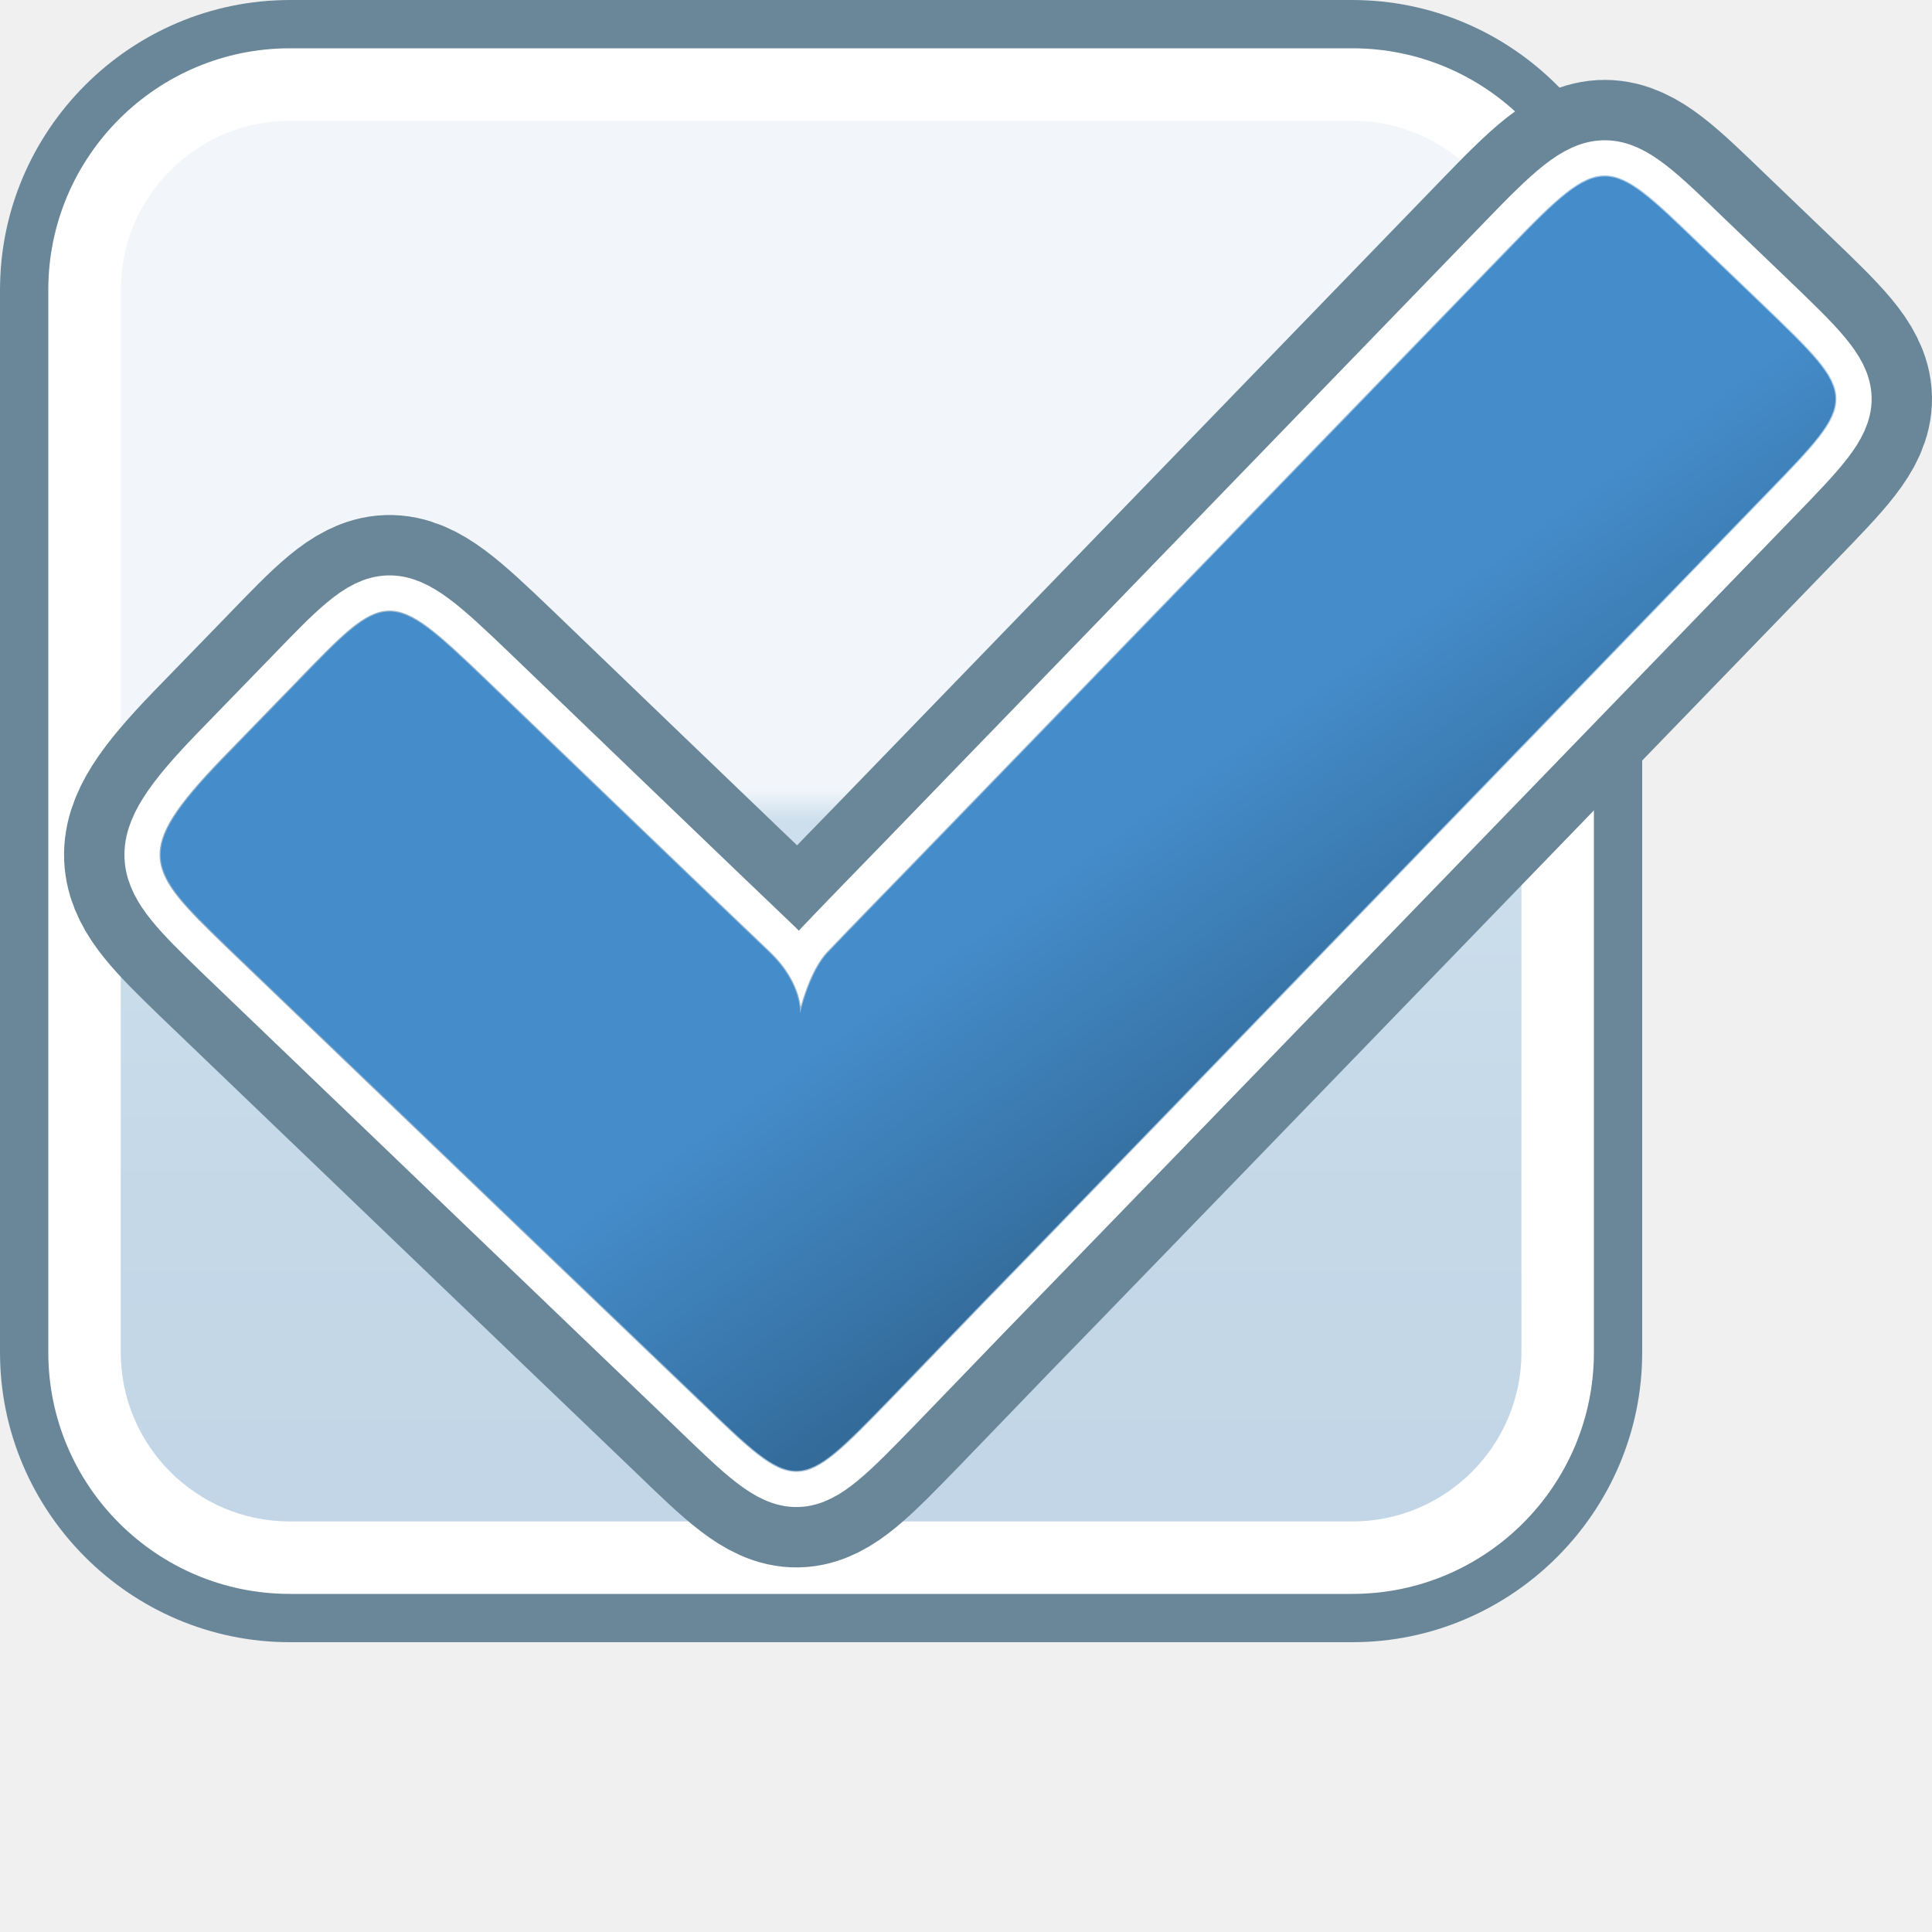
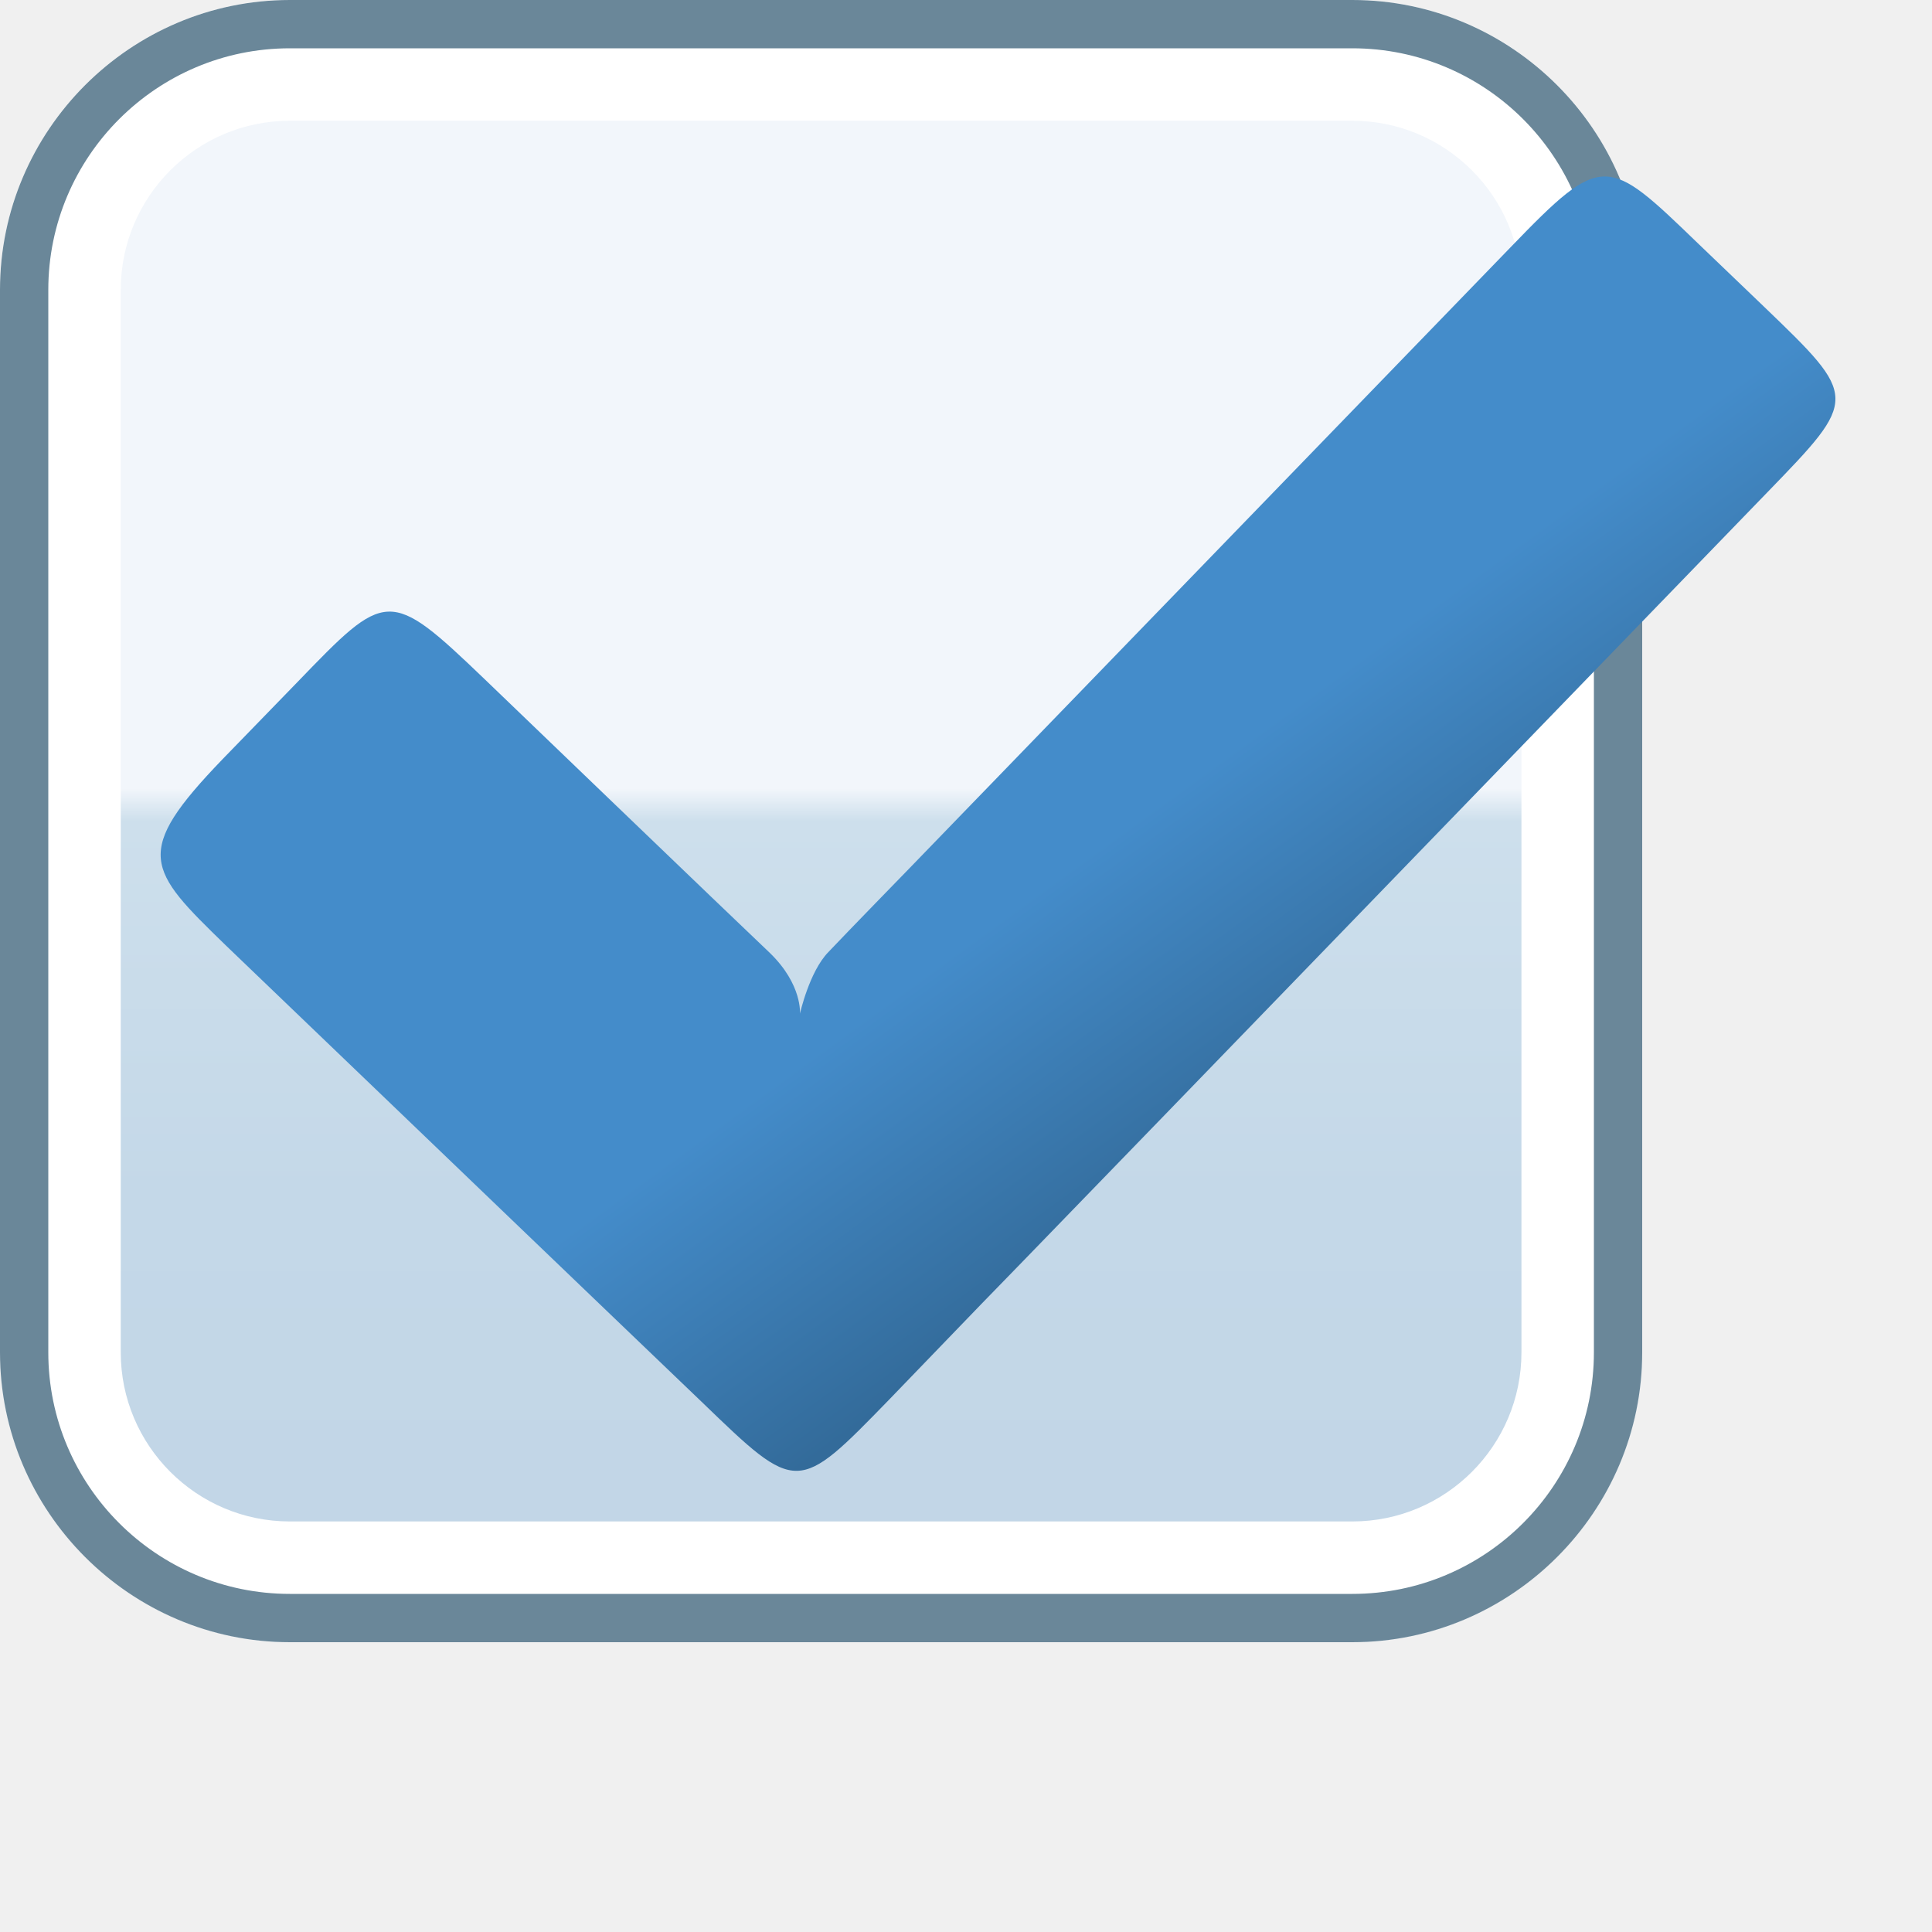
<svg xmlns="http://www.w3.org/2000/svg" version="1.1" x="0px" y="0px" width="20px" height="20px" viewBox="0 0 20 20" style="enable-background:new 0 0 20 20;" xml:space="preserve">
  <g id="checkbox-checked-hover">
    <g>
      <rect id="le_wrappier_13_" style="fill:none;" width="20" height="20" />
      <g>
        <g id="checkbox-2px-corner_21_">
          <linearGradient id="SVGID_1_" gradientUnits="userSpaceOnUse" x1="8.499" y1="0" x2="8.499" y2="17">
            <stop offset="0" style="stop-color:#F2F6FB" />
            <stop offset="0.48" style="stop-color:#F2F6FB" />
            <stop offset="0.5" style="stop-color:#CDDFEC" />
            <stop offset="0.729" style="stop-color:#C4D8E8" />
            <stop offset="1" style="stop-color:#C1D5E6" />
          </linearGradient>
          <path style="fill:url(#SVGID_1_);" d="M0,14c0,1.65,1.35,3,3,3h11c1.65,0,3-1.35,3-3V3c0-1.65-1.35-3-3-3H3C1.35,0,0,1.35,0,3      V14z" />
          <g>
            <path style="fill:#FFFFFF;" d="M14,1.25c0.965,0,1.75,0.785,1.75,1.75v11c0,0.965-0.785,1.75-1.75,1.75H3       c-0.965,0-1.75-0.785-1.75-1.75V3c0-0.965,0.785-1.75,1.75-1.75H14 M14,0H3C1.35,0,0,1.35,0,3v11c0,1.65,1.35,3,3,3h11       c1.65,0,3-1.35,3-3V3C17,1.35,15.65,0,14,0L14,0z" />
          </g>
          <g>
            <path style="fill:#6A8799;" d="M14,0.5c1.379,0,2.5,1.122,2.5,2.5v11c0,1.379-1.121,2.5-2.5,2.5H3c-1.378,0-2.5-1.121-2.5-2.5       V3c0-1.378,1.122-2.5,2.5-2.5H14 M14,0H3C1.35,0,0,1.35,0,3v11c0,1.65,1.35,3,3,3h11c1.65,0,3-1.35,3-3V3C17,1.35,15.65,0,14,0       L14,0z" />
          </g>
        </g>
        <g id="checked-indicator_17_">
-           <path style="fill:none;stroke:#6A8799;stroke-width:2;stroke-linecap:round;stroke-linejoin:round;stroke-miterlimit:10;" d="      M8.281,10.494c0,0,0.027-0.3-0.31-0.628C7.63,9.544,5.014,7.028,5.014,7.028C4.025,6.08,4,6.106,3.074,7.066L2.305,7.858      c-0.938,0.973-0.78,1.14,0.035,1.931l1.972,1.892c0.541,0.521,1.431,1.372,1.973,1.893l0.987,0.946      c0.983,0.949,0.983,0.945,1.936-0.035l0.948-0.983c0.525-0.538,1.377-1.421,1.903-1.962l6.233-6.44      c0.95-0.98,0.95-0.982-0.036-1.93L17.578,2.52c-0.941-0.908-0.984-0.952-1.937,0.036L9.408,8.995c0,0-0.643,0.66-0.833,0.861      C8.378,10.058,8.281,10.494,8.281,10.494z" />
-           <path style="fill:none;stroke:#FFFFFF;stroke-width:0.75;stroke-linecap:round;stroke-linejoin:round;stroke-miterlimit:10;" d="      M8.281,10.494c0,0,0.027-0.3-0.31-0.628C7.63,9.544,5.014,7.028,5.014,7.028C4.025,6.08,4,6.106,3.074,7.066L2.305,7.858      c-0.938,0.973-0.78,1.14,0.035,1.931l1.972,1.892c0.541,0.521,1.431,1.372,1.973,1.893l0.987,0.946      c0.983,0.949,0.983,0.945,1.936-0.035l0.948-0.983c0.525-0.538,1.377-1.421,1.903-1.962l6.233-6.44      c0.95-0.98,0.95-0.982-0.036-1.93L17.578,2.52c-0.941-0.908-0.984-0.952-1.937,0.036L9.408,8.995c0,0-0.643,0.66-0.833,0.861      C8.378,10.058,8.281,10.494,8.281,10.494z" />
-           <linearGradient id="SVGID_2_" gradientUnits="userSpaceOnUse" x1="29.759" y1="1125.484" x2="16.162" y2="1114.076" gradientTransform="matrix(0.6947 -0.7193 0.7205 0.6934 -812.1848 -751.2178)">
-             <stop offset="0" style="stop-color:#66A2D7" />
-             <stop offset="1" style="stop-color:#517FA5" />
-           </linearGradient>
-           <path style="opacity:0.6;fill:none;stroke:url(#SVGID_2_);stroke-width:0.022;stroke-linecap:round;stroke-linejoin:round;stroke-miterlimit:10;" d="      M8.281,10.494c0,0,0.027-0.3-0.31-0.628C7.63,9.544,5.014,7.028,5.014,7.028C4.025,6.08,4,6.106,3.074,7.066L2.305,7.858      c-0.938,0.973-0.78,1.14,0.035,1.931l1.972,1.892c0.541,0.521,1.431,1.372,1.973,1.893l0.987,0.946      c0.983,0.949,0.983,0.945,1.936-0.035l0.948-0.983c0.525-0.538,1.377-1.421,1.903-1.962l6.233-6.44      c0.95-0.98,0.95-0.982-0.036-1.93L17.578,2.52c-0.941-0.908-0.984-0.952-1.937,0.036L9.408,8.995c0,0-0.643,0.66-0.833,0.861      C8.378,10.058,8.281,10.494,8.281,10.494z" />
-           <linearGradient id="SVGID_3_" gradientUnits="userSpaceOnUse" x1="23.382" y1="1123.811" x2="23.97" y2="1120.474" gradientTransform="matrix(0.6947 -0.7193 0.7205 0.6934 -812.1848 -751.2178)">
+           <linearGradient id="SVGID_2_" gradientUnits="userSpaceOnUse" x1="23.382" y1="1123.811" x2="23.97" y2="1120.474" gradientTransform="matrix(0.6947 -0.7193 0.7205 0.6934 -812.1848 -751.2178)">
            <stop offset="0" style="stop-color:#336B9A" />
            <stop offset="1" style="stop-color:#448CCA" />
          </linearGradient>
-           <path style="fill:url(#SVGID_3_);" d="M8.281,10.494c0,0,0.027-0.3-0.31-0.628C7.63,9.544,5.014,7.028,5.014,7.028      C4.025,6.08,4,6.106,3.074,7.066L2.305,7.858c-0.938,0.973-0.78,1.14,0.035,1.931l1.972,1.892      c0.541,0.521,1.431,1.372,1.973,1.893l0.987,0.946c0.983,0.949,0.983,0.945,1.936-0.035l0.948-0.983      c0.525-0.538,1.377-1.421,1.903-1.962l6.233-6.44c0.95-0.98,0.95-0.982-0.036-1.93L17.578,2.52      c-0.941-0.908-0.984-0.952-1.937,0.036L9.408,8.995c0,0-0.643,0.66-0.833,0.861C8.378,10.058,8.281,10.494,8.281,10.494z" />
+           <path style="fill:url(#SVGID_2_);" d="M8.281,10.494c0,0,0.027-0.3-0.31-0.628C7.63,9.544,5.014,7.028,5.014,7.028      C4.025,6.08,4,6.106,3.074,7.066L2.305,7.858c-0.938,0.973-0.78,1.14,0.035,1.931l1.972,1.892      c0.541,0.521,1.431,1.372,1.973,1.893l0.987,0.946c0.983,0.949,0.983,0.945,1.936-0.035l0.948-0.983      c0.525-0.538,1.377-1.421,1.903-1.962l6.233-6.44c0.95-0.98,0.95-0.982-0.036-1.93L17.578,2.52      c-0.941-0.908-0.984-0.952-1.937,0.036L9.408,8.995c0,0-0.643,0.66-0.833,0.861C8.378,10.058,8.281,10.494,8.281,10.494z" />
        </g>
      </g>
    </g>
  </g>
  <g id="Layer_1">
</g>
</svg>
